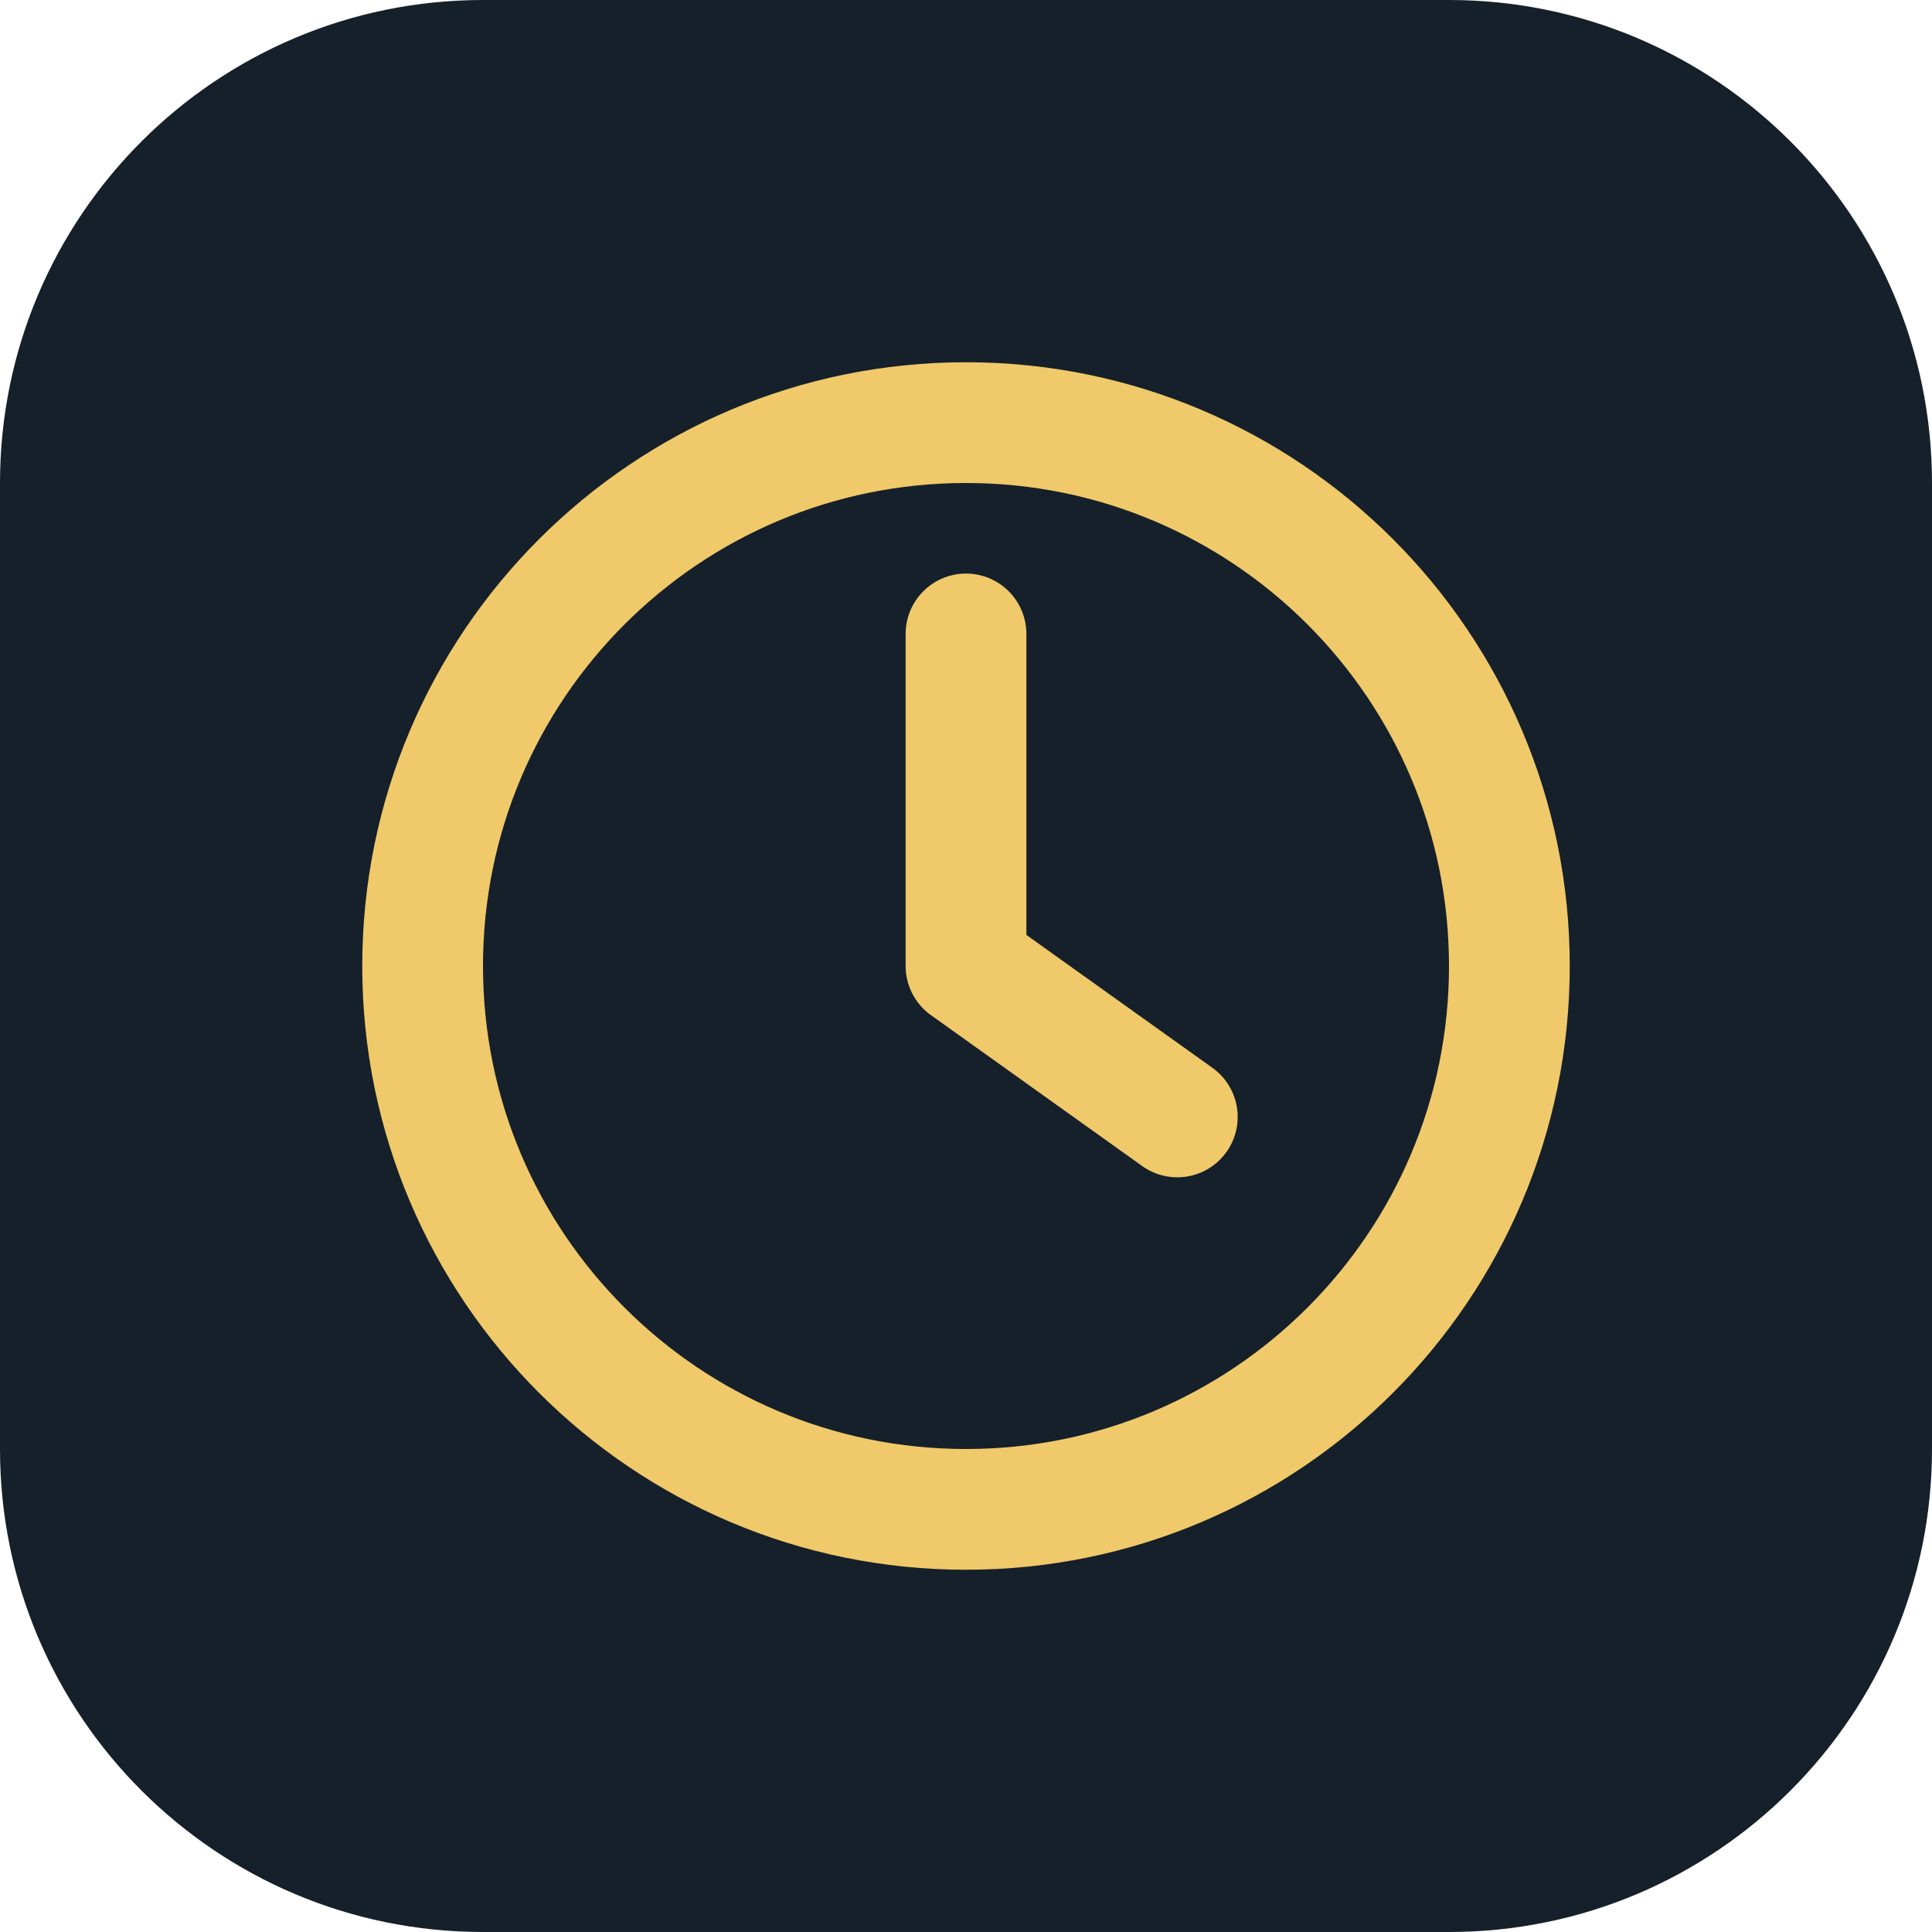
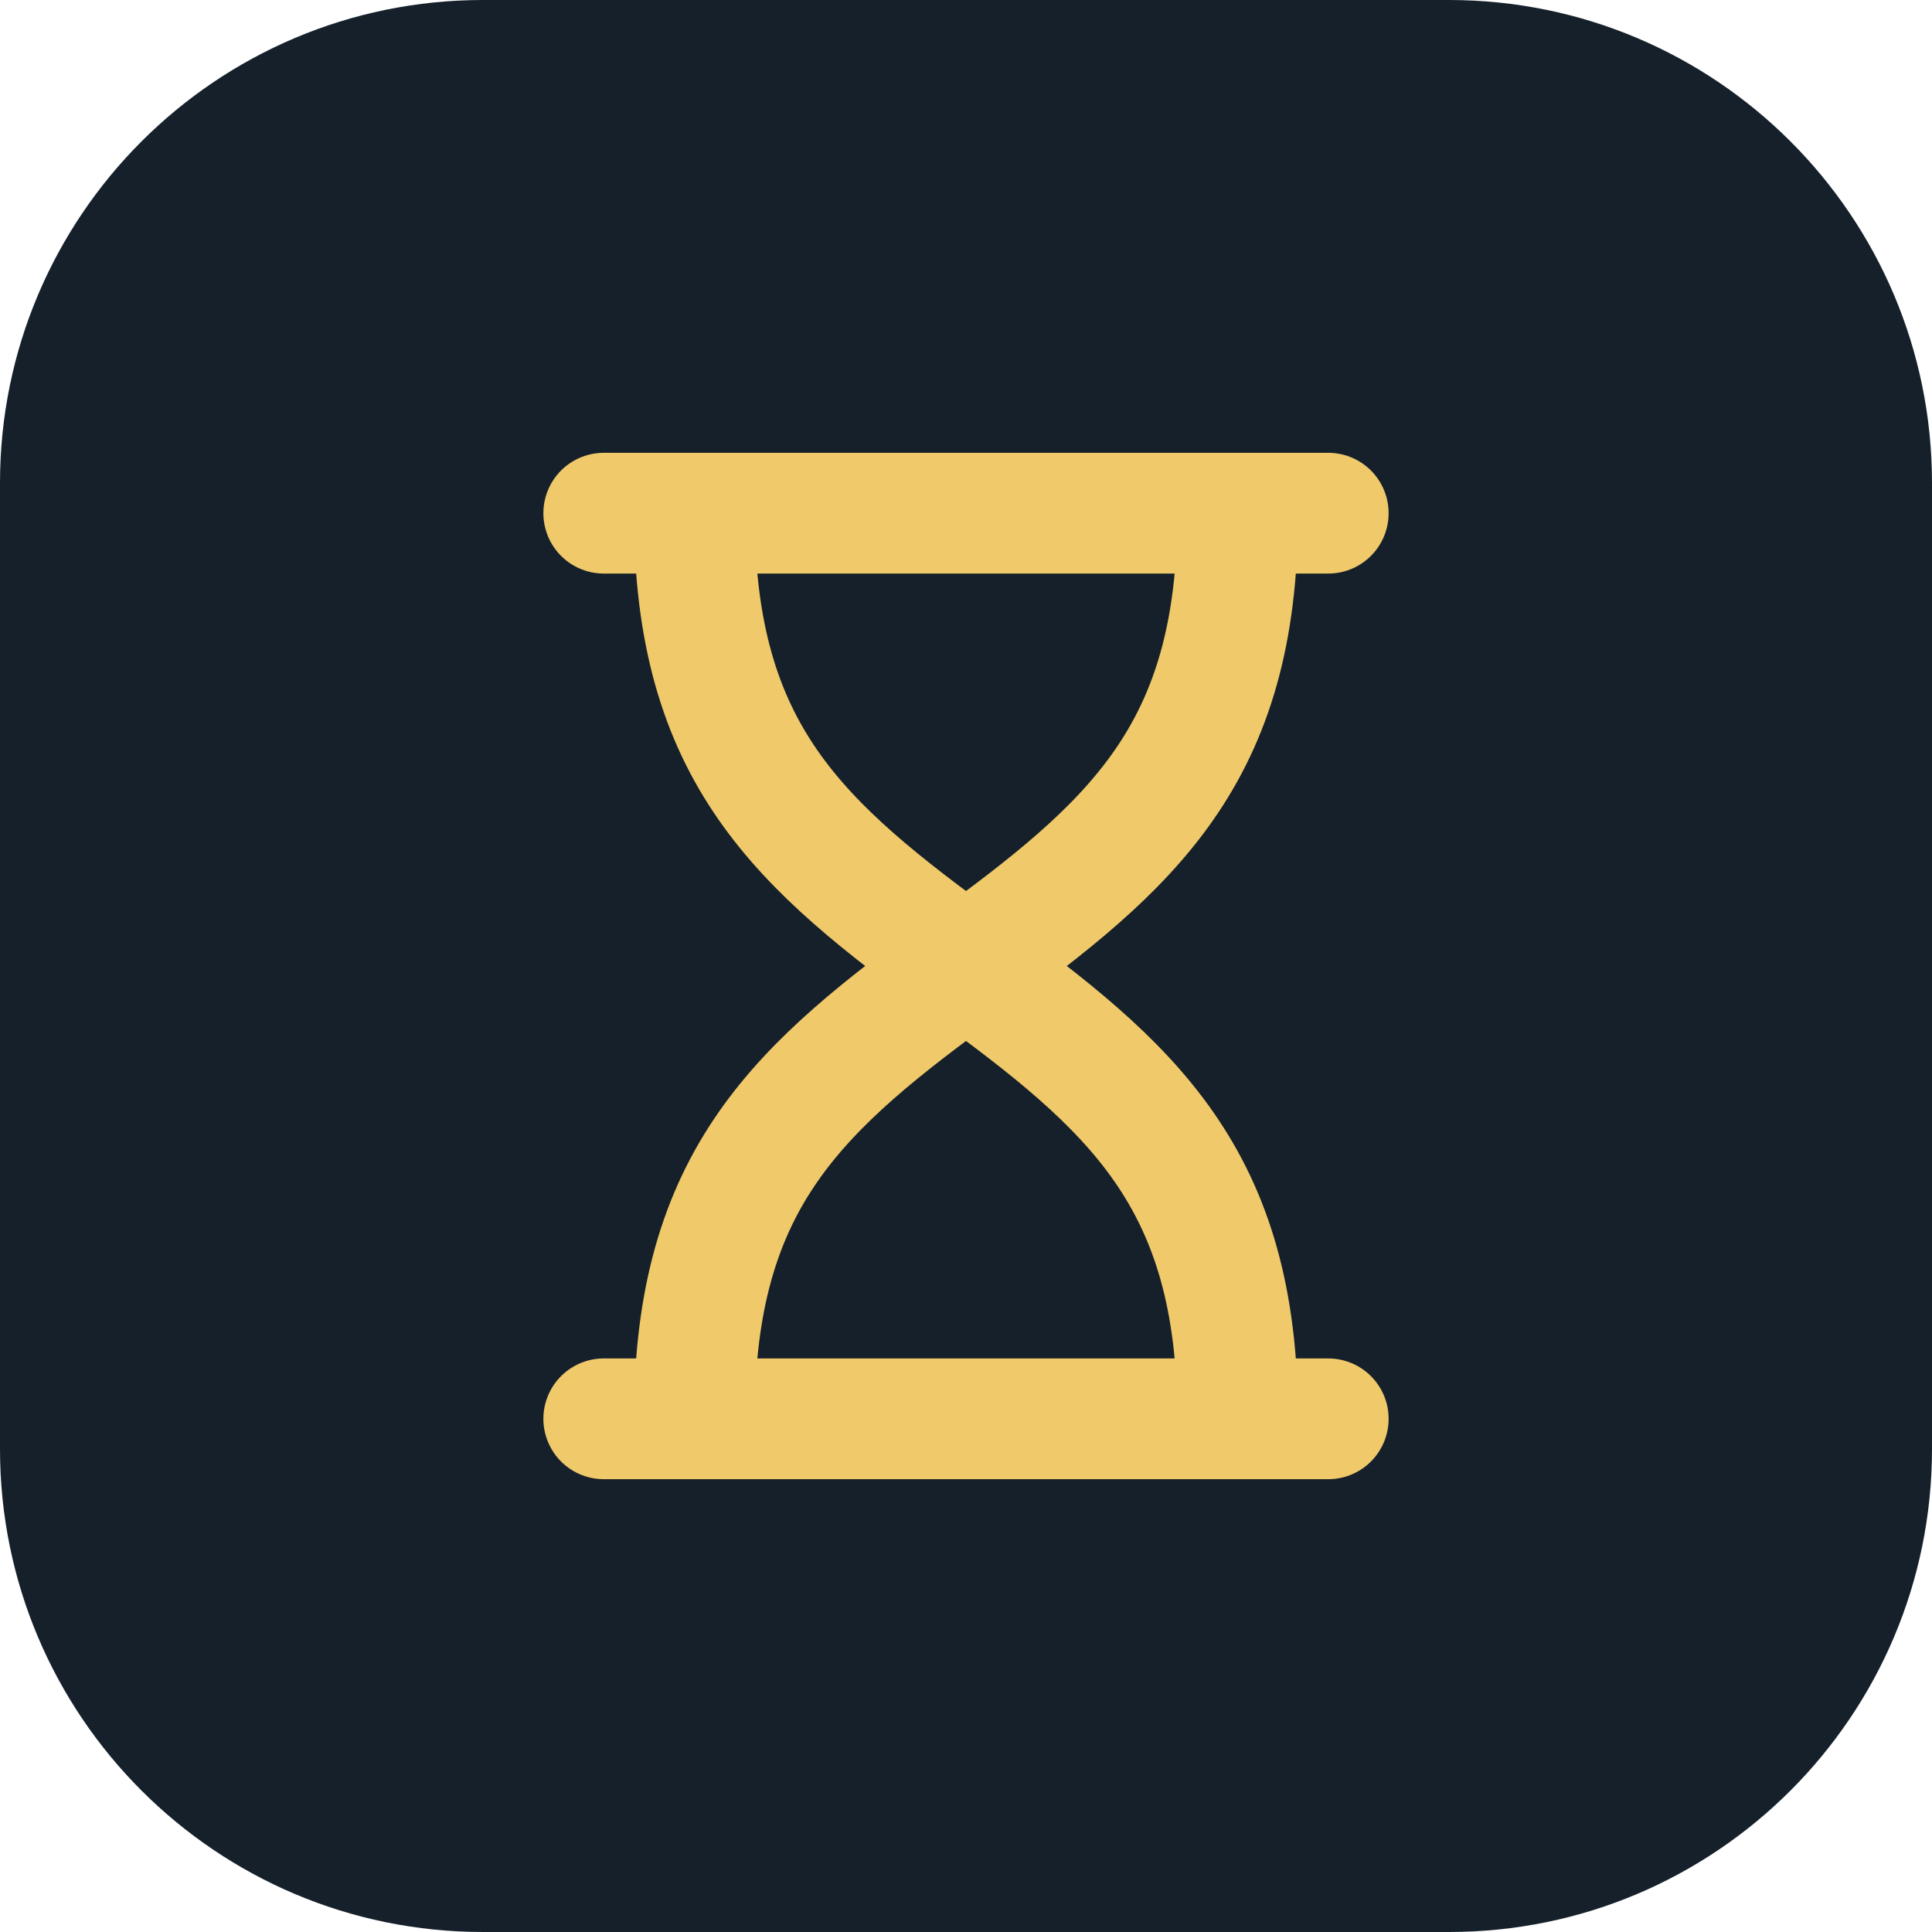
<svg xmlns="http://www.w3.org/2000/svg" viewBox="0 0 64 64">
  <rect width="64" height="64" rx="16" fill="#15202a" />
-   <circle cx="32" cy="32" r="18" fill="none" stroke="#f0c96a" stroke-width="4" />
-   <path d="M32 21v11l7 5" fill="none" stroke="#f0c96a" stroke-linecap="round" stroke-linejoin="round" stroke-width="4" />
+   <path d="M20 17h24M20 47h24M23 17c0 8 3.5 11 9 15-5.5 4-9 7-9 15M41 17c0 8-3.5 11-9 15 5.5 4 9 7 9 15" fill="none" stroke="#f0c96a" stroke-linecap="round" stroke-linejoin="round" stroke-width="4" />
</svg>
